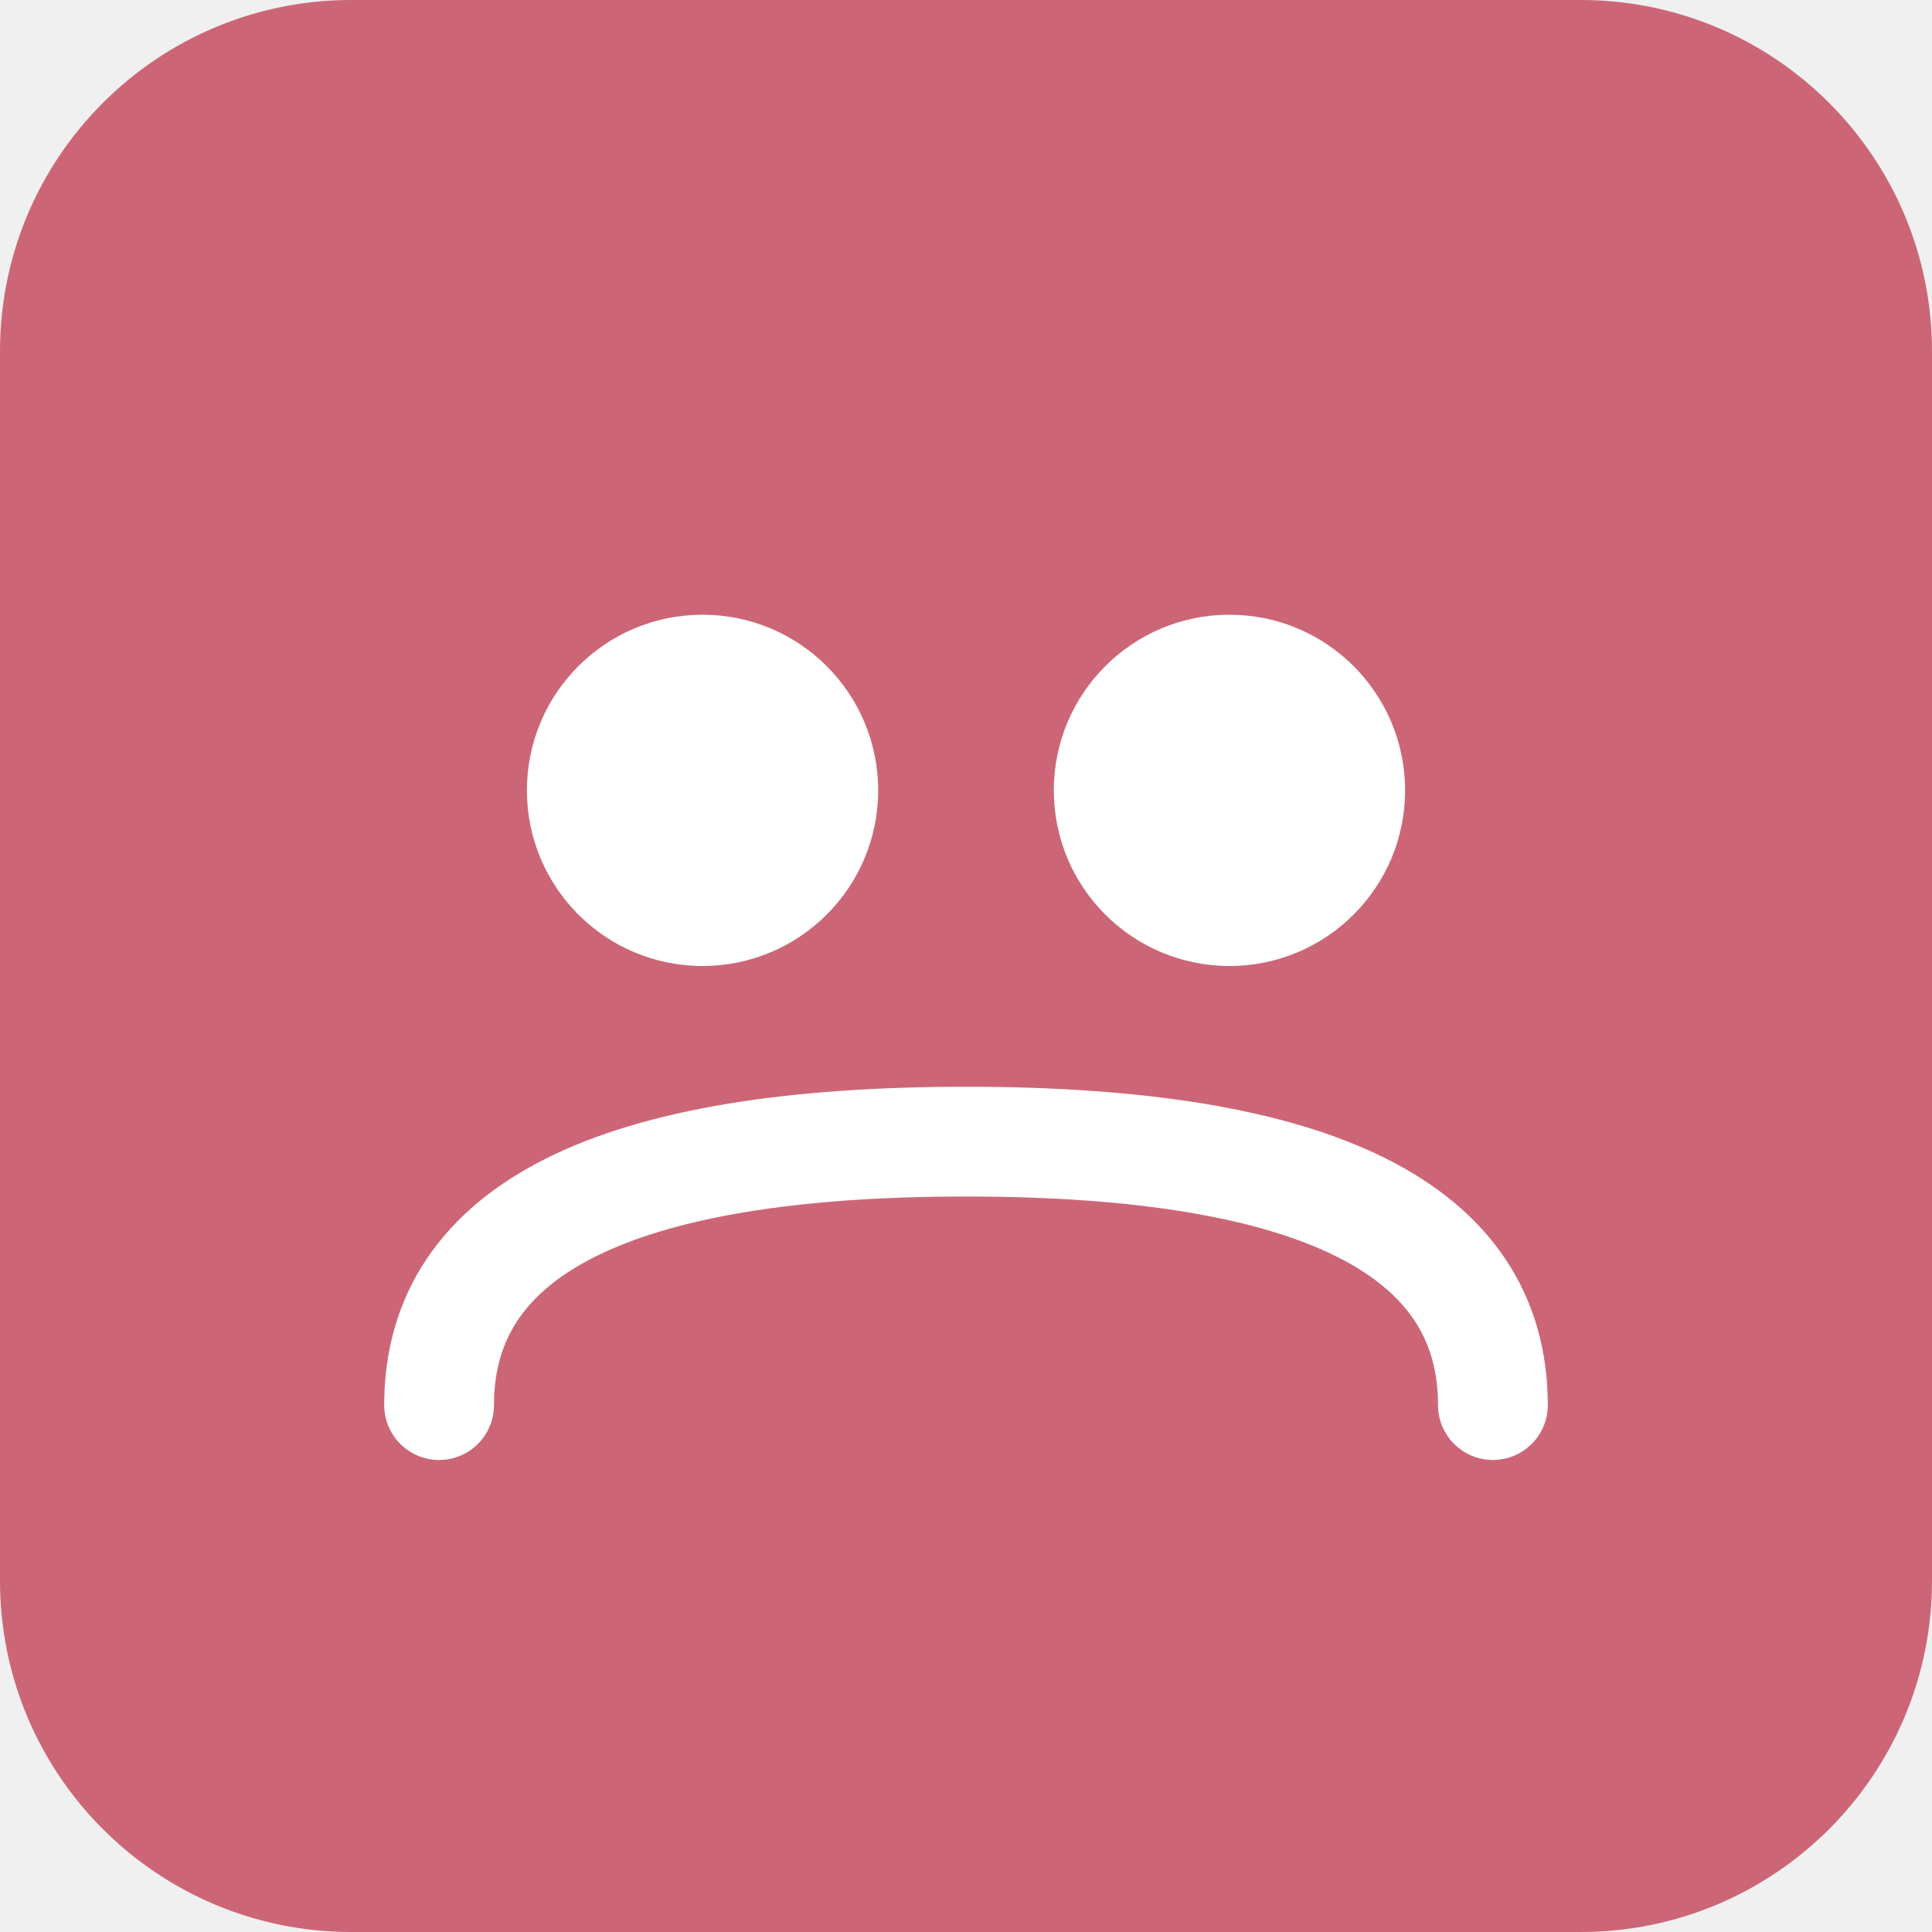
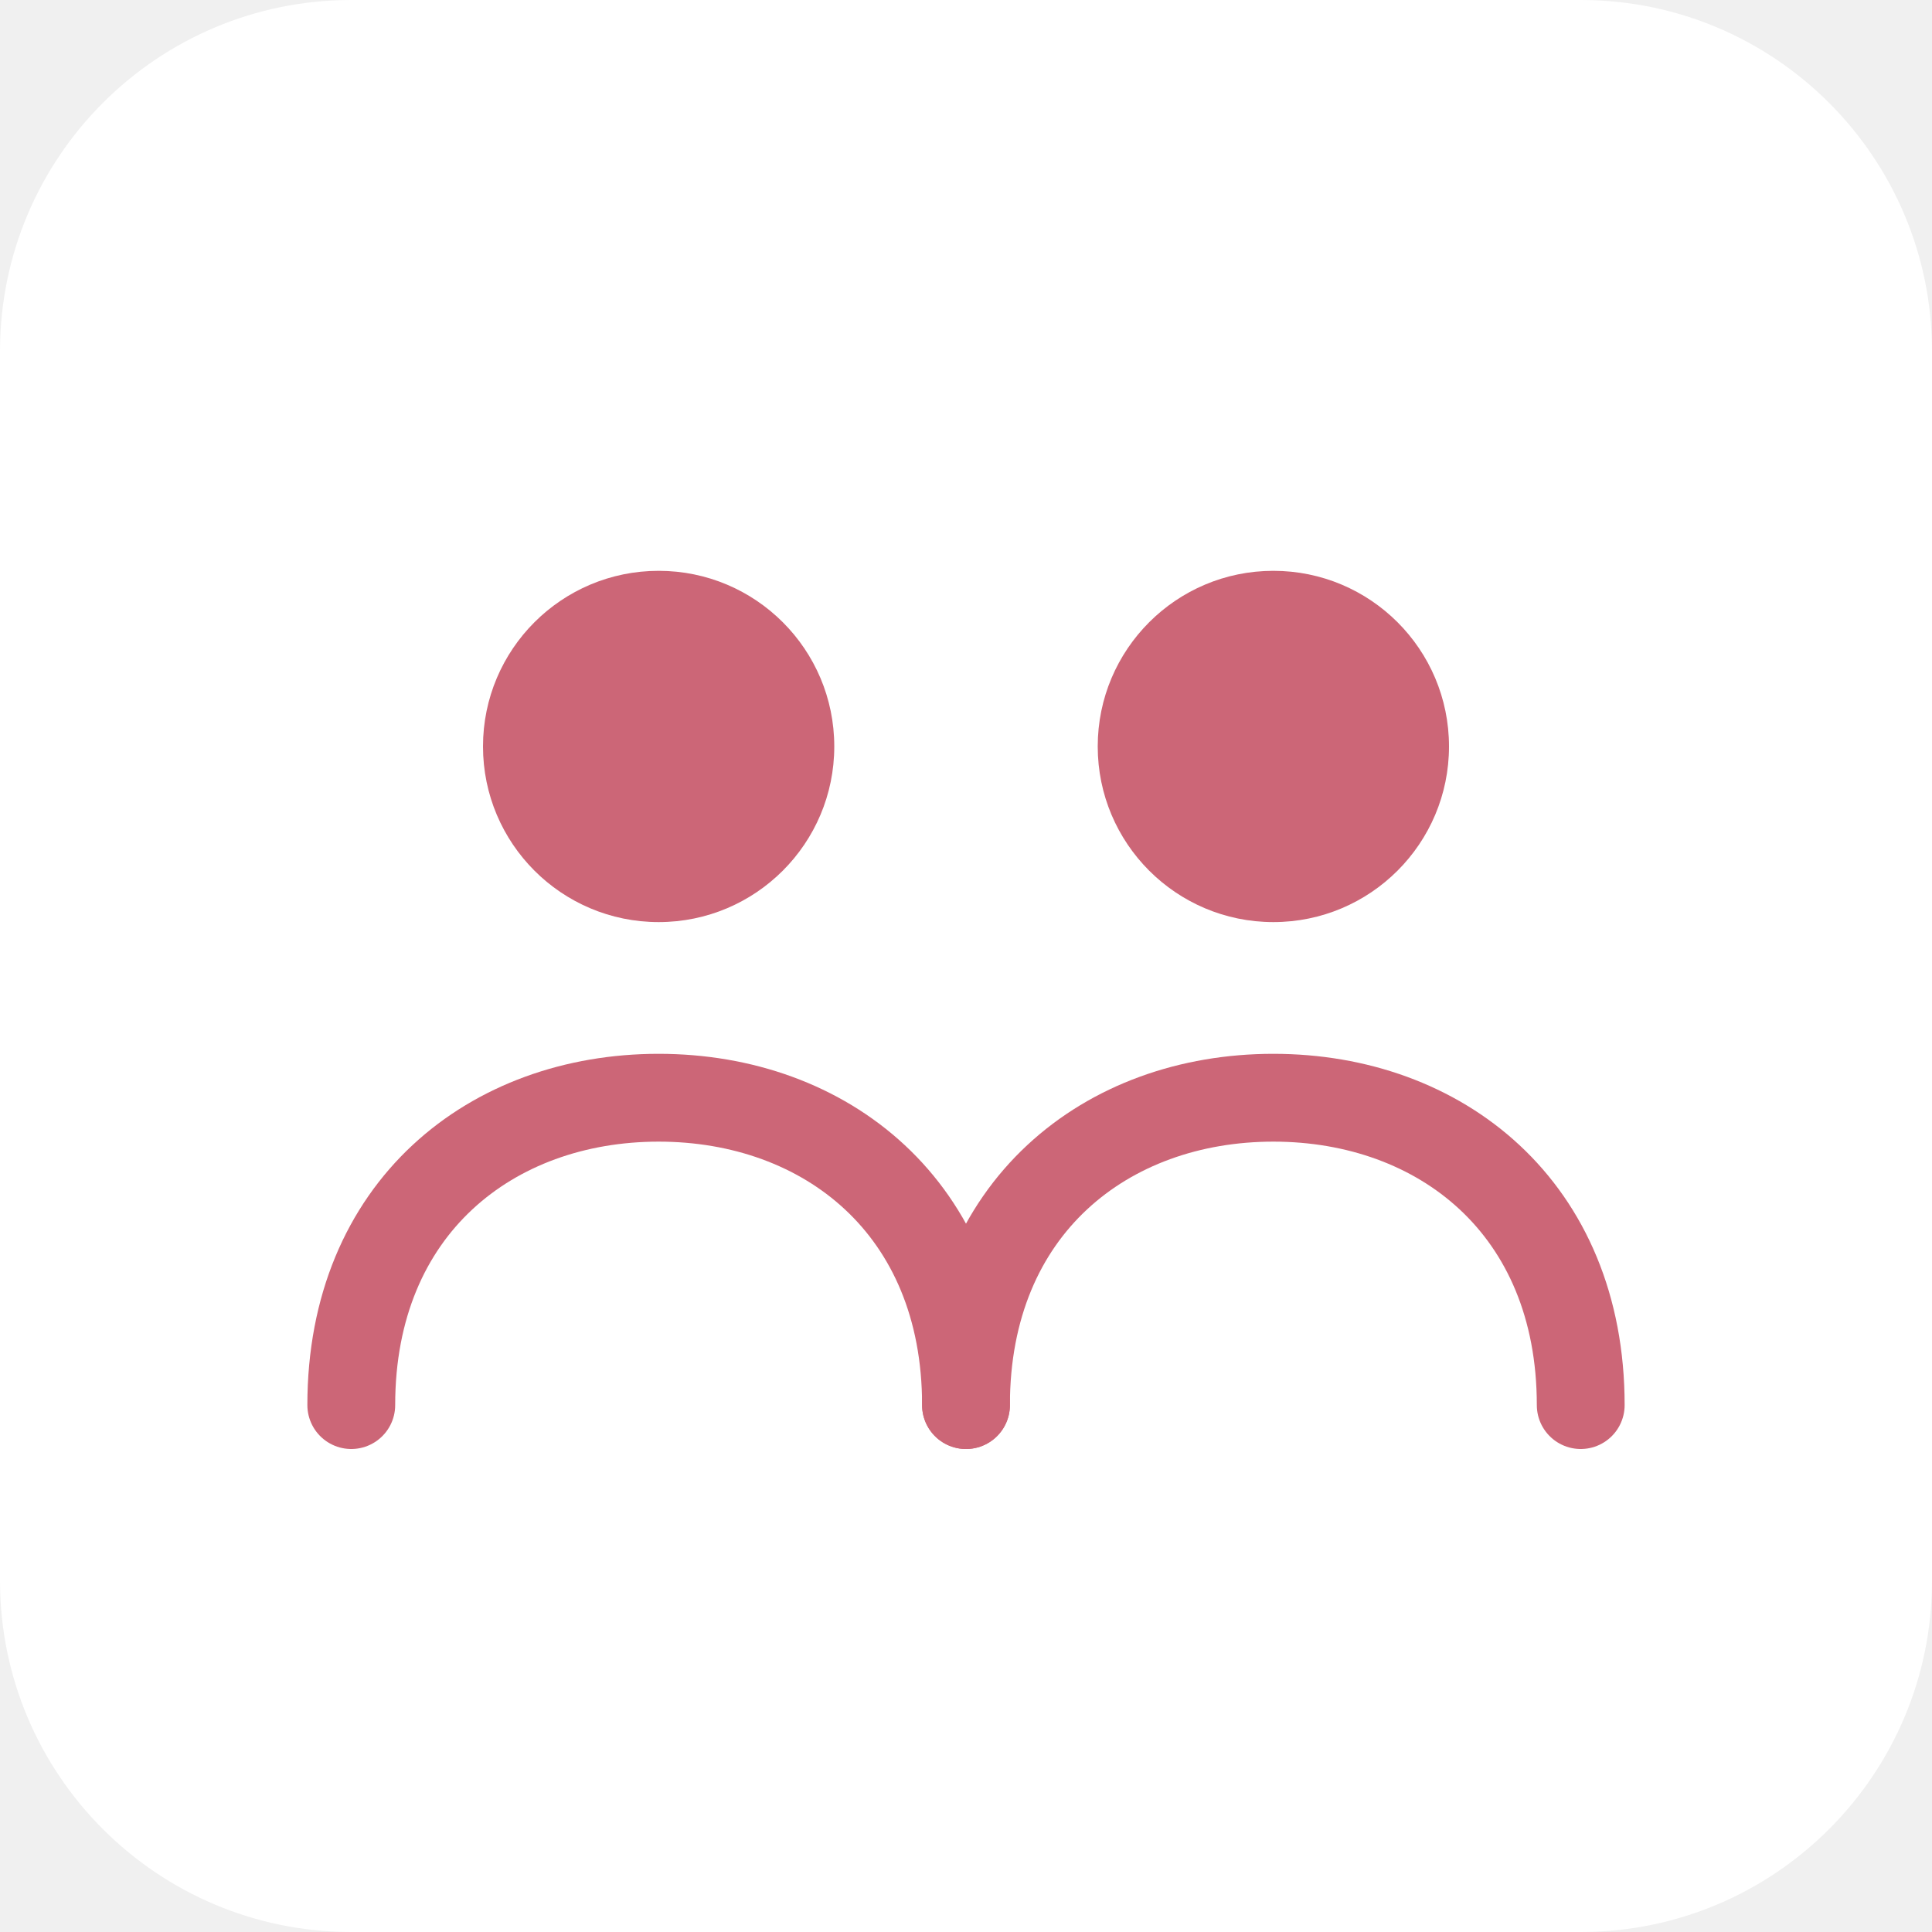
- <svg xmlns="http://www.w3.org/2000/svg" viewBox="0 0 44 44" width="44" height="44">
-   <rect width="44" height="44" rx="8" fill="#cc6677" />
-   <circle cx="16" cy="18" r="4" fill="#fff" />
-   <circle cx="28" cy="18" r="4" fill="#fff" />
-   <path d="M10 32c0-4 4-6 12-6s12 2 12 6" stroke="#fff" stroke-width="2.5" fill="none" stroke-linecap="round" />
+ <svg xmlns="http://www.w3.org/2000/svg" viewBox="0 0 44 44" width="44" height="44" aria-hidden="true">
+   <rect width="44" height="44" rx="8" fill="#fff" />
+   <g fill="#cc6677" stroke="#cc6677" stroke-width="2" stroke-linecap="round" stroke-linejoin="round">
+     <circle cx="15" cy="17" r="4" fill="#cc6677" stroke="none" />
+     <path d="M8 32c0-4.5 3.2-7 7-7s7 2.5 7 7" fill="none" />
+     <circle cx="29" cy="17" r="4" fill="#cc6677" stroke="none" />
+     <path d="M22 32c0-4.5 3.2-7 7-7s7 2.5 7 7" fill="none" />
+   </g>
</svg>
